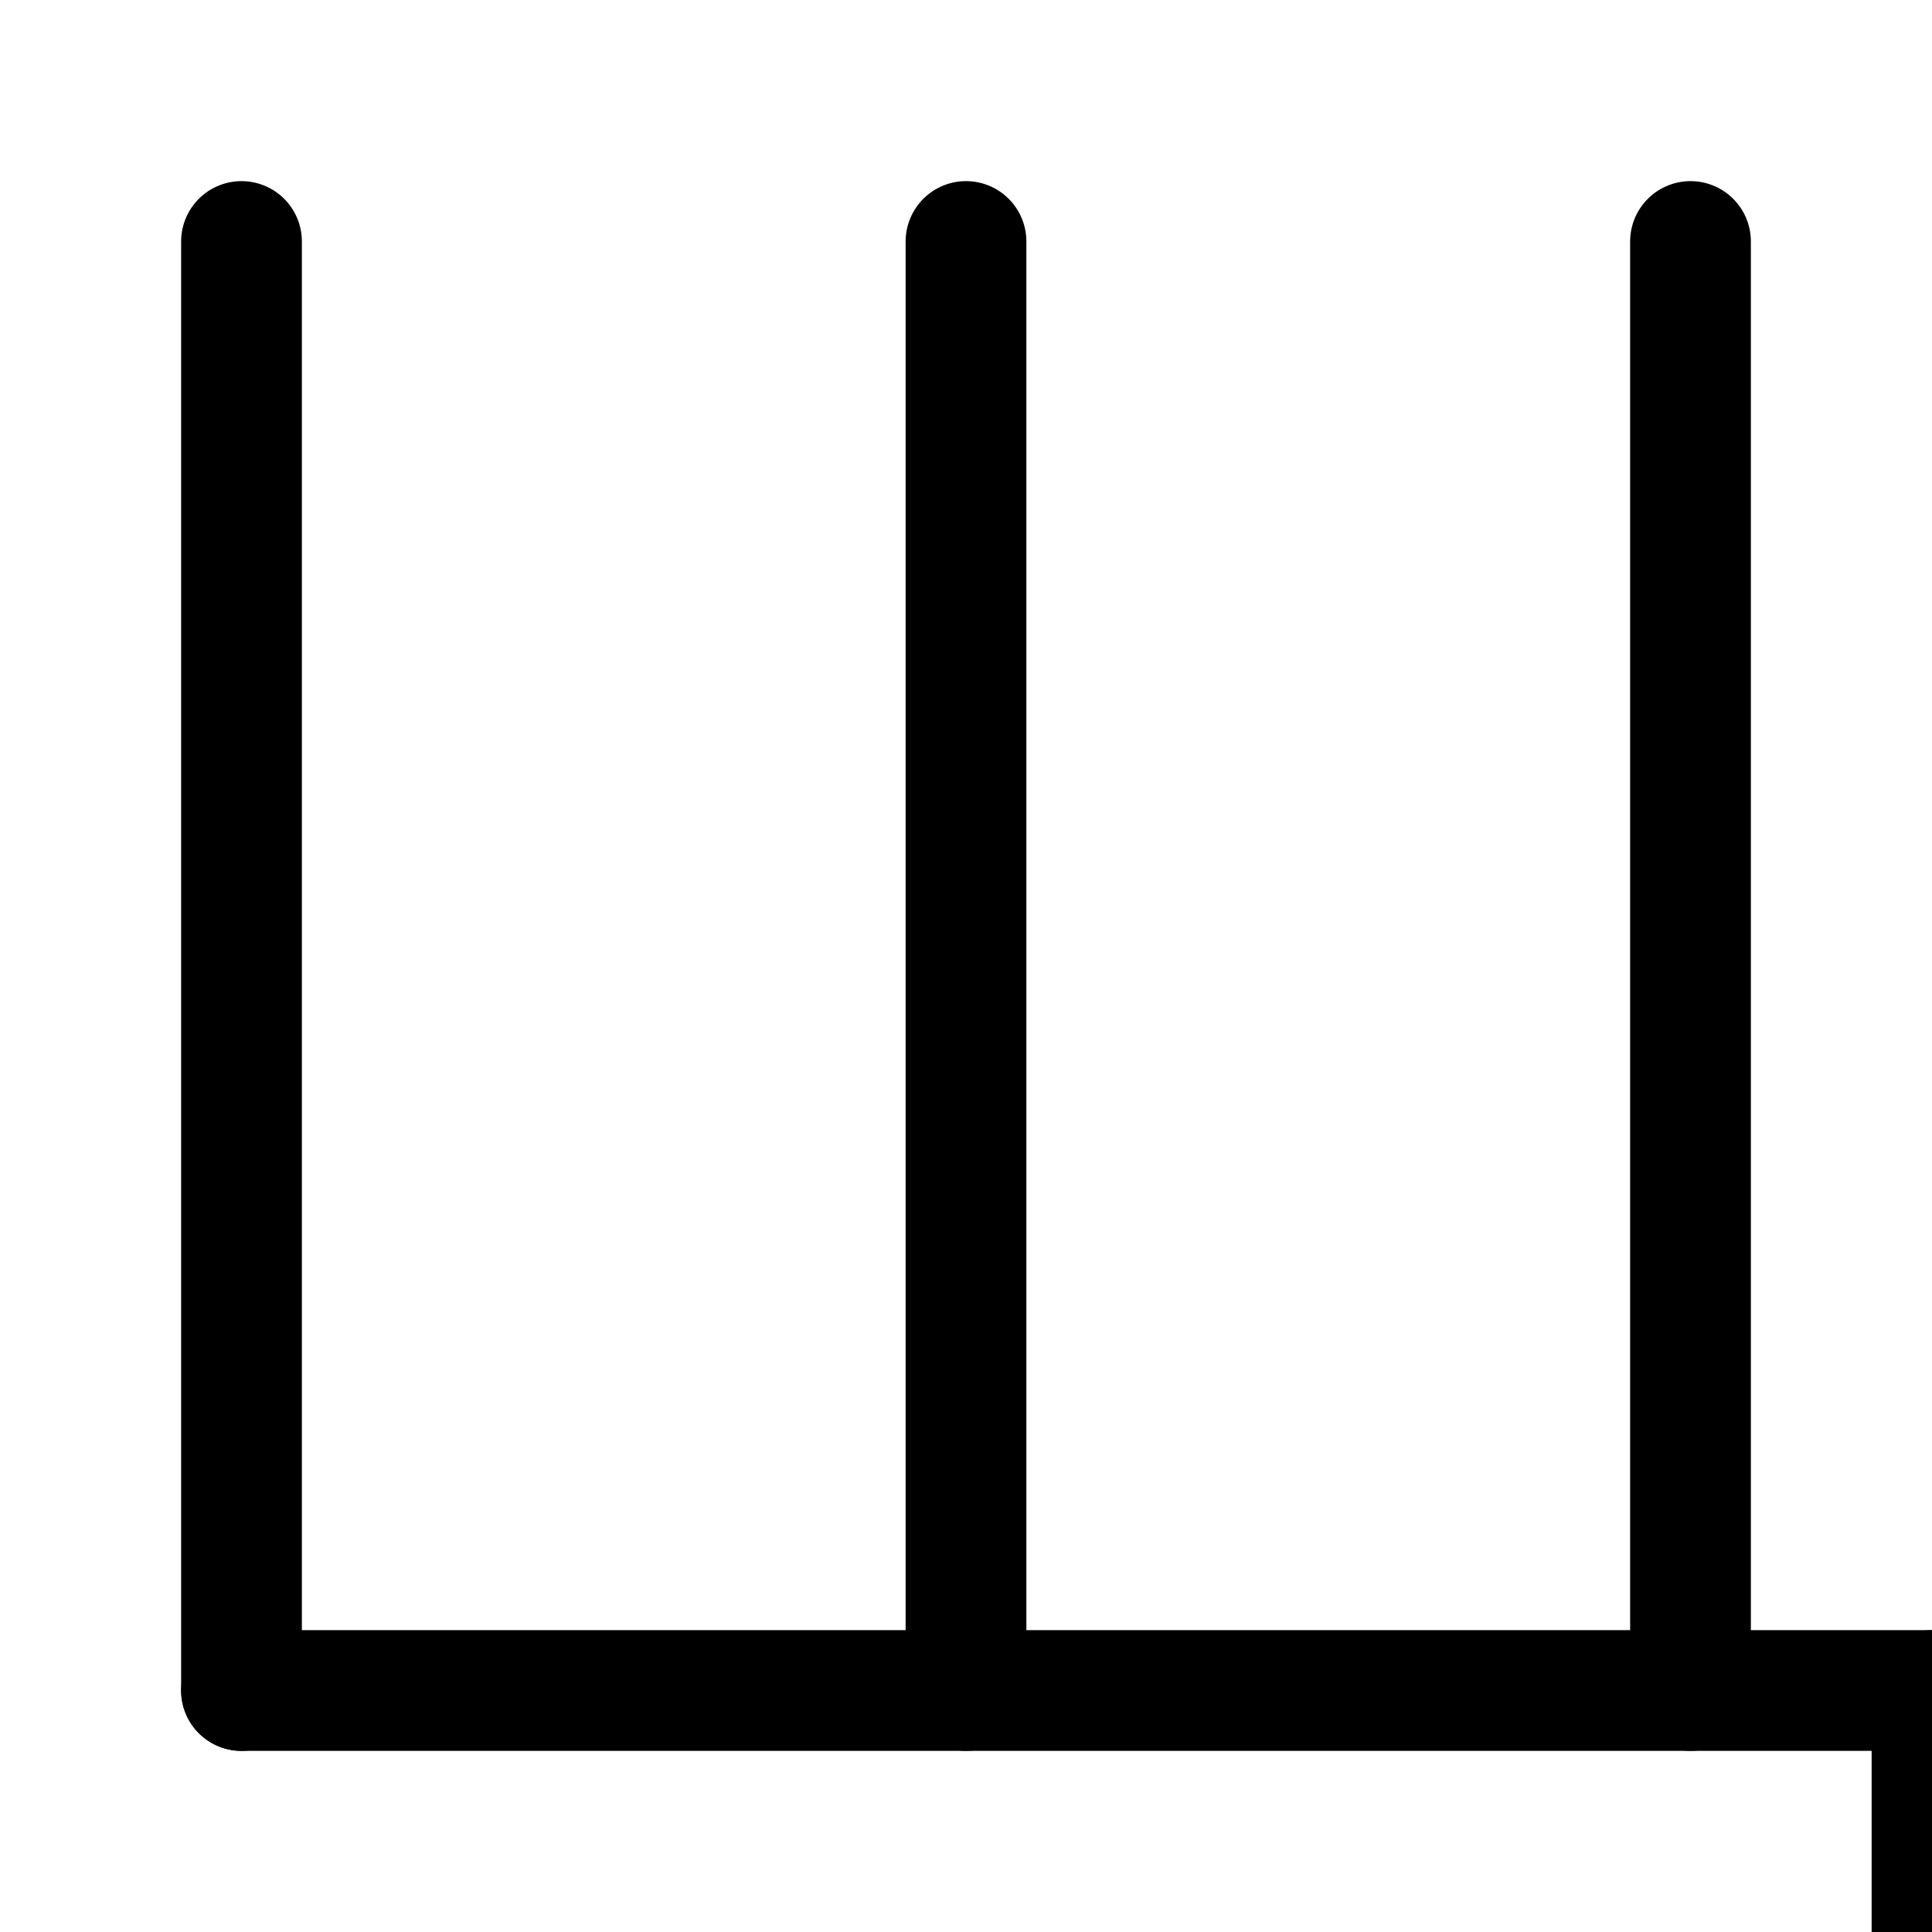
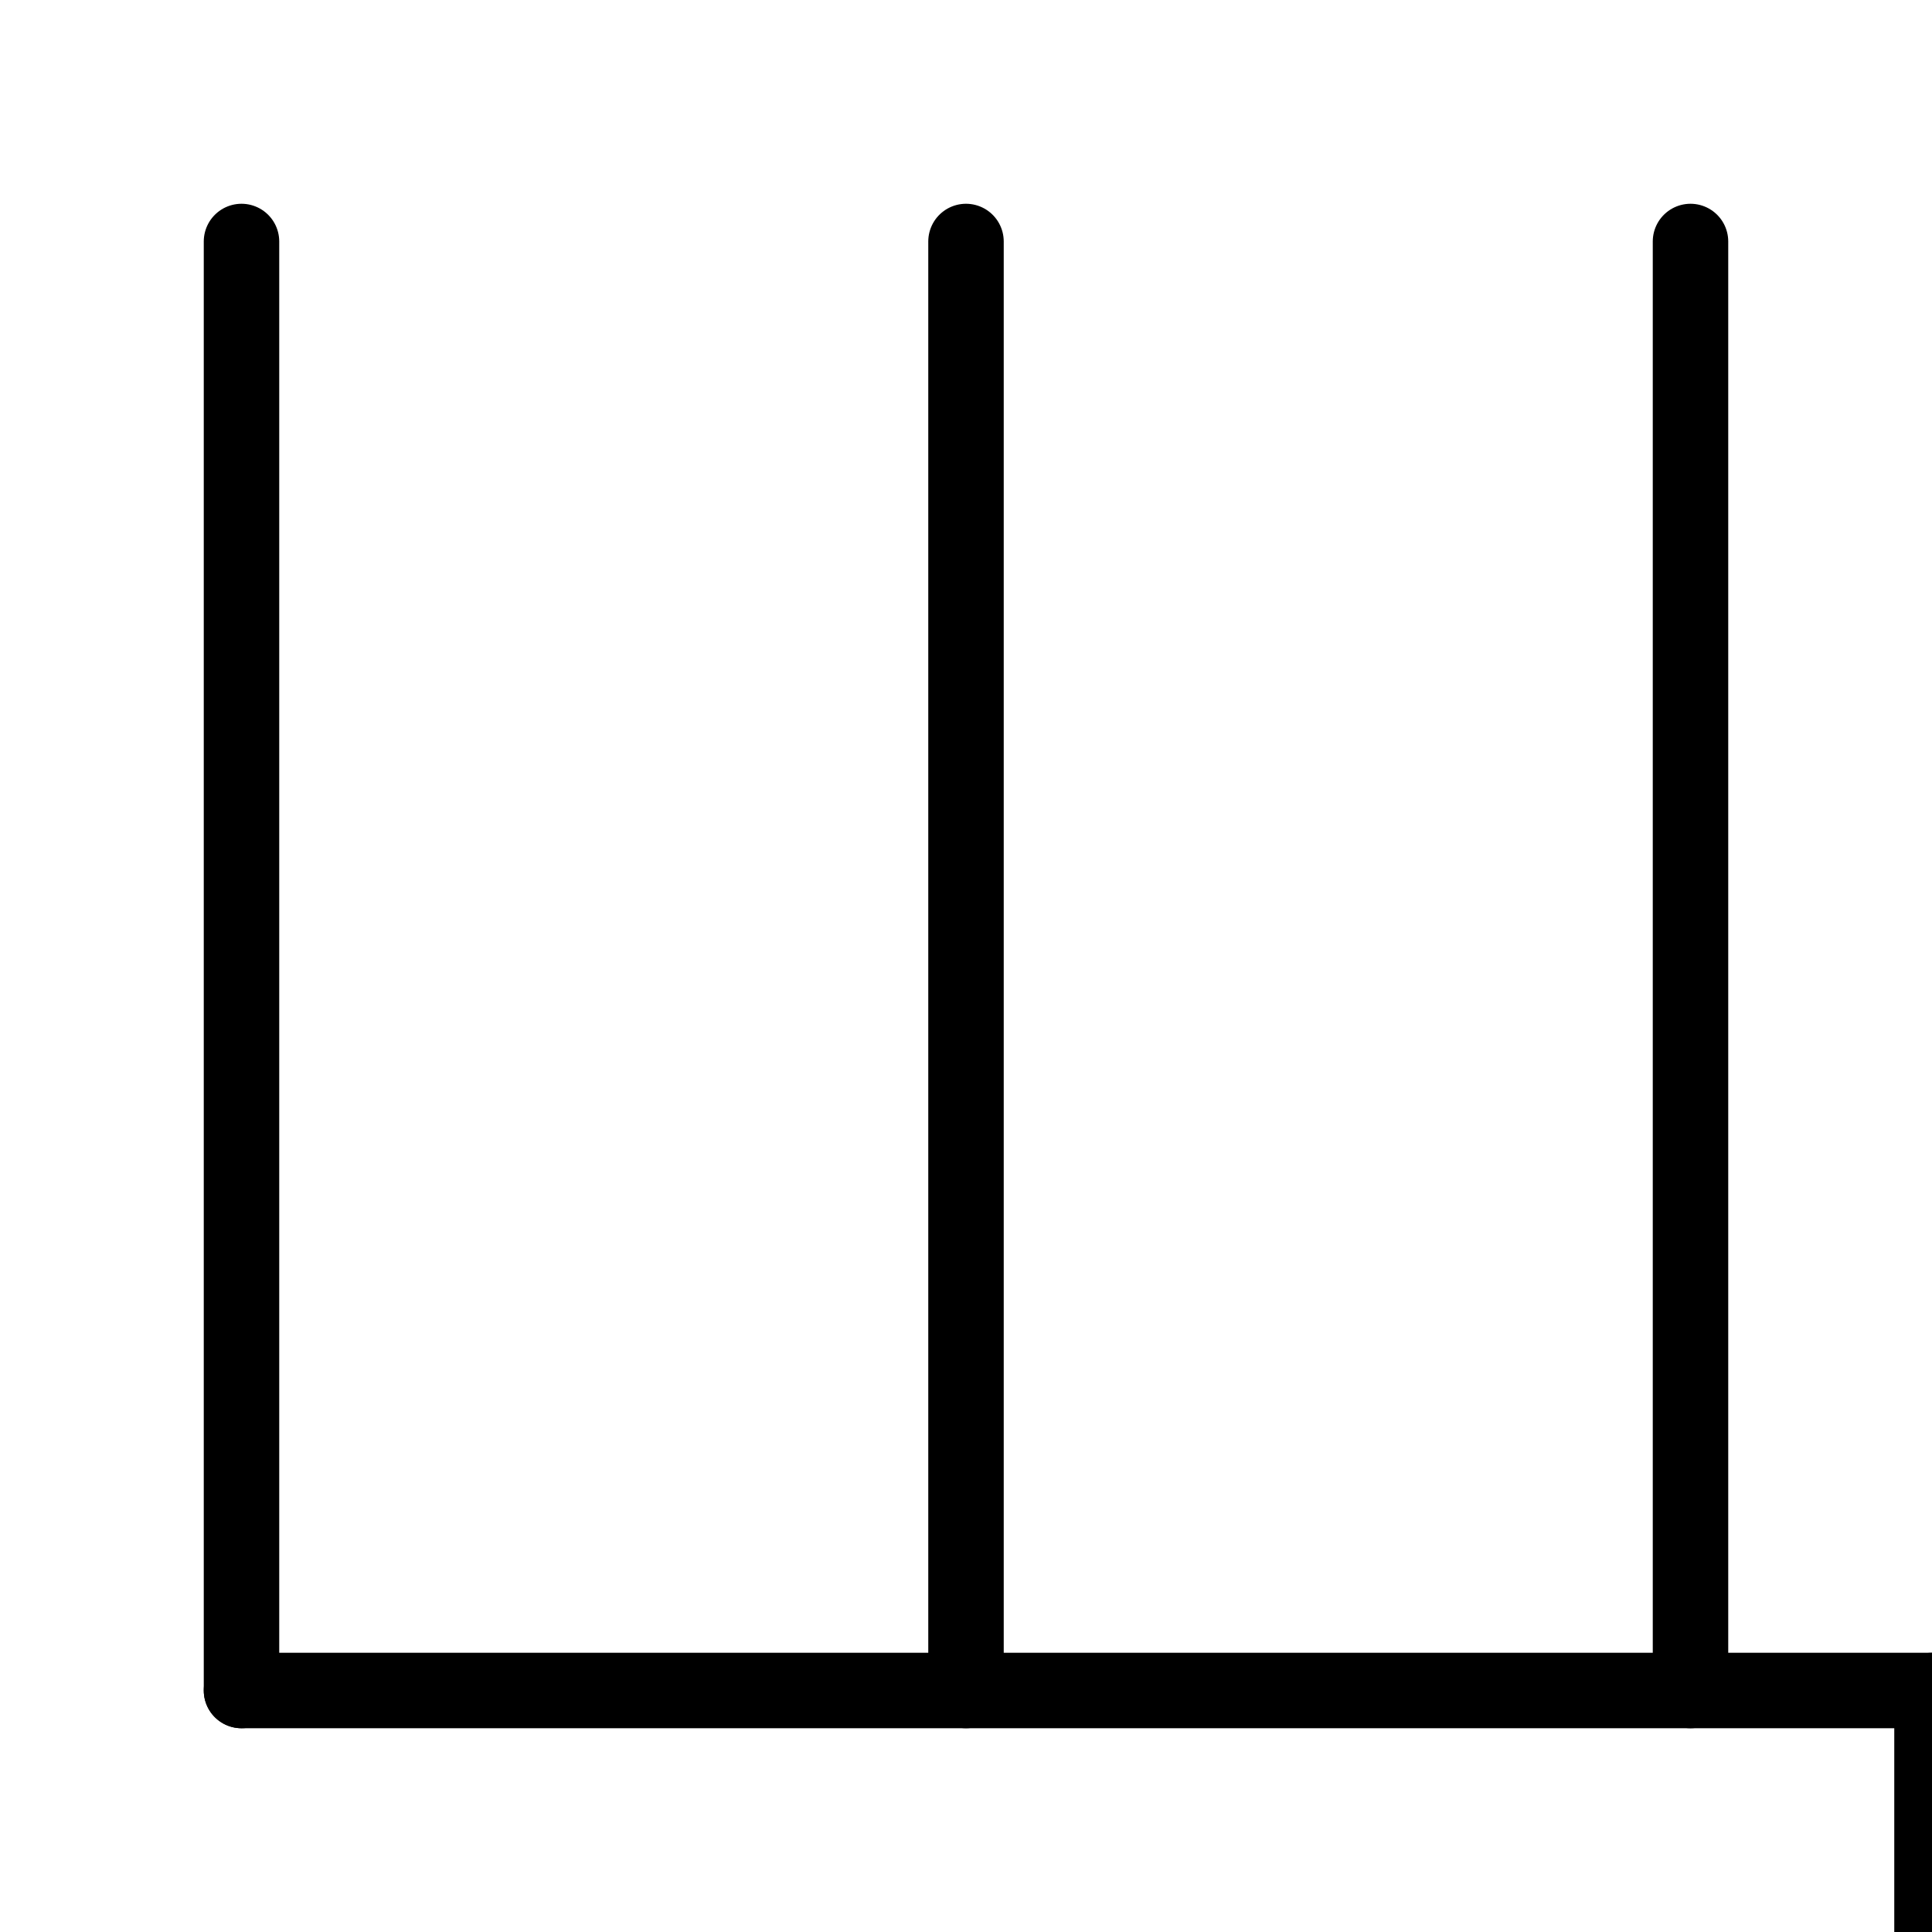
<svg xmlns="http://www.w3.org/2000/svg" viewBox="0 0 1024 1024">
-   <path d="M 128 128 l 0 768" stroke-width="64" stroke-linecap="round" stroke="black" />
-   <path d="M 128 896 l 896 0" stroke-width="64" stroke-linecap="round" stroke="black" />
-   <path d="M 1024 896 l 0 128" stroke-width="64" stroke-linecap="round" stroke="black" />
-   <path d="M 512 128 l 0 768" stroke-width="64" stroke-linecap="round" stroke="black" />
-   <path d="M 896 128 l 0 768" stroke-width="64" stroke-linecap="round" stroke="black" />
+   <path d="M 128 128 l 0 768" stroke-width="40" stroke-linecap="round" stroke="black" />
+   <path d="M 128 896 l 896 0" stroke-width="40" stroke-linecap="round" stroke="black" />
+   <path d="M 1024 896 l 0 128" stroke-width="40" stroke-linecap="round" stroke="black" />
+   <path d="M 512 128 l 0 768" stroke-width="40" stroke-linecap="round" stroke="black" />
+   <path d="M 896 128 l 0 768" stroke-width="40" stroke-linecap="round" stroke="black" />
</svg>
